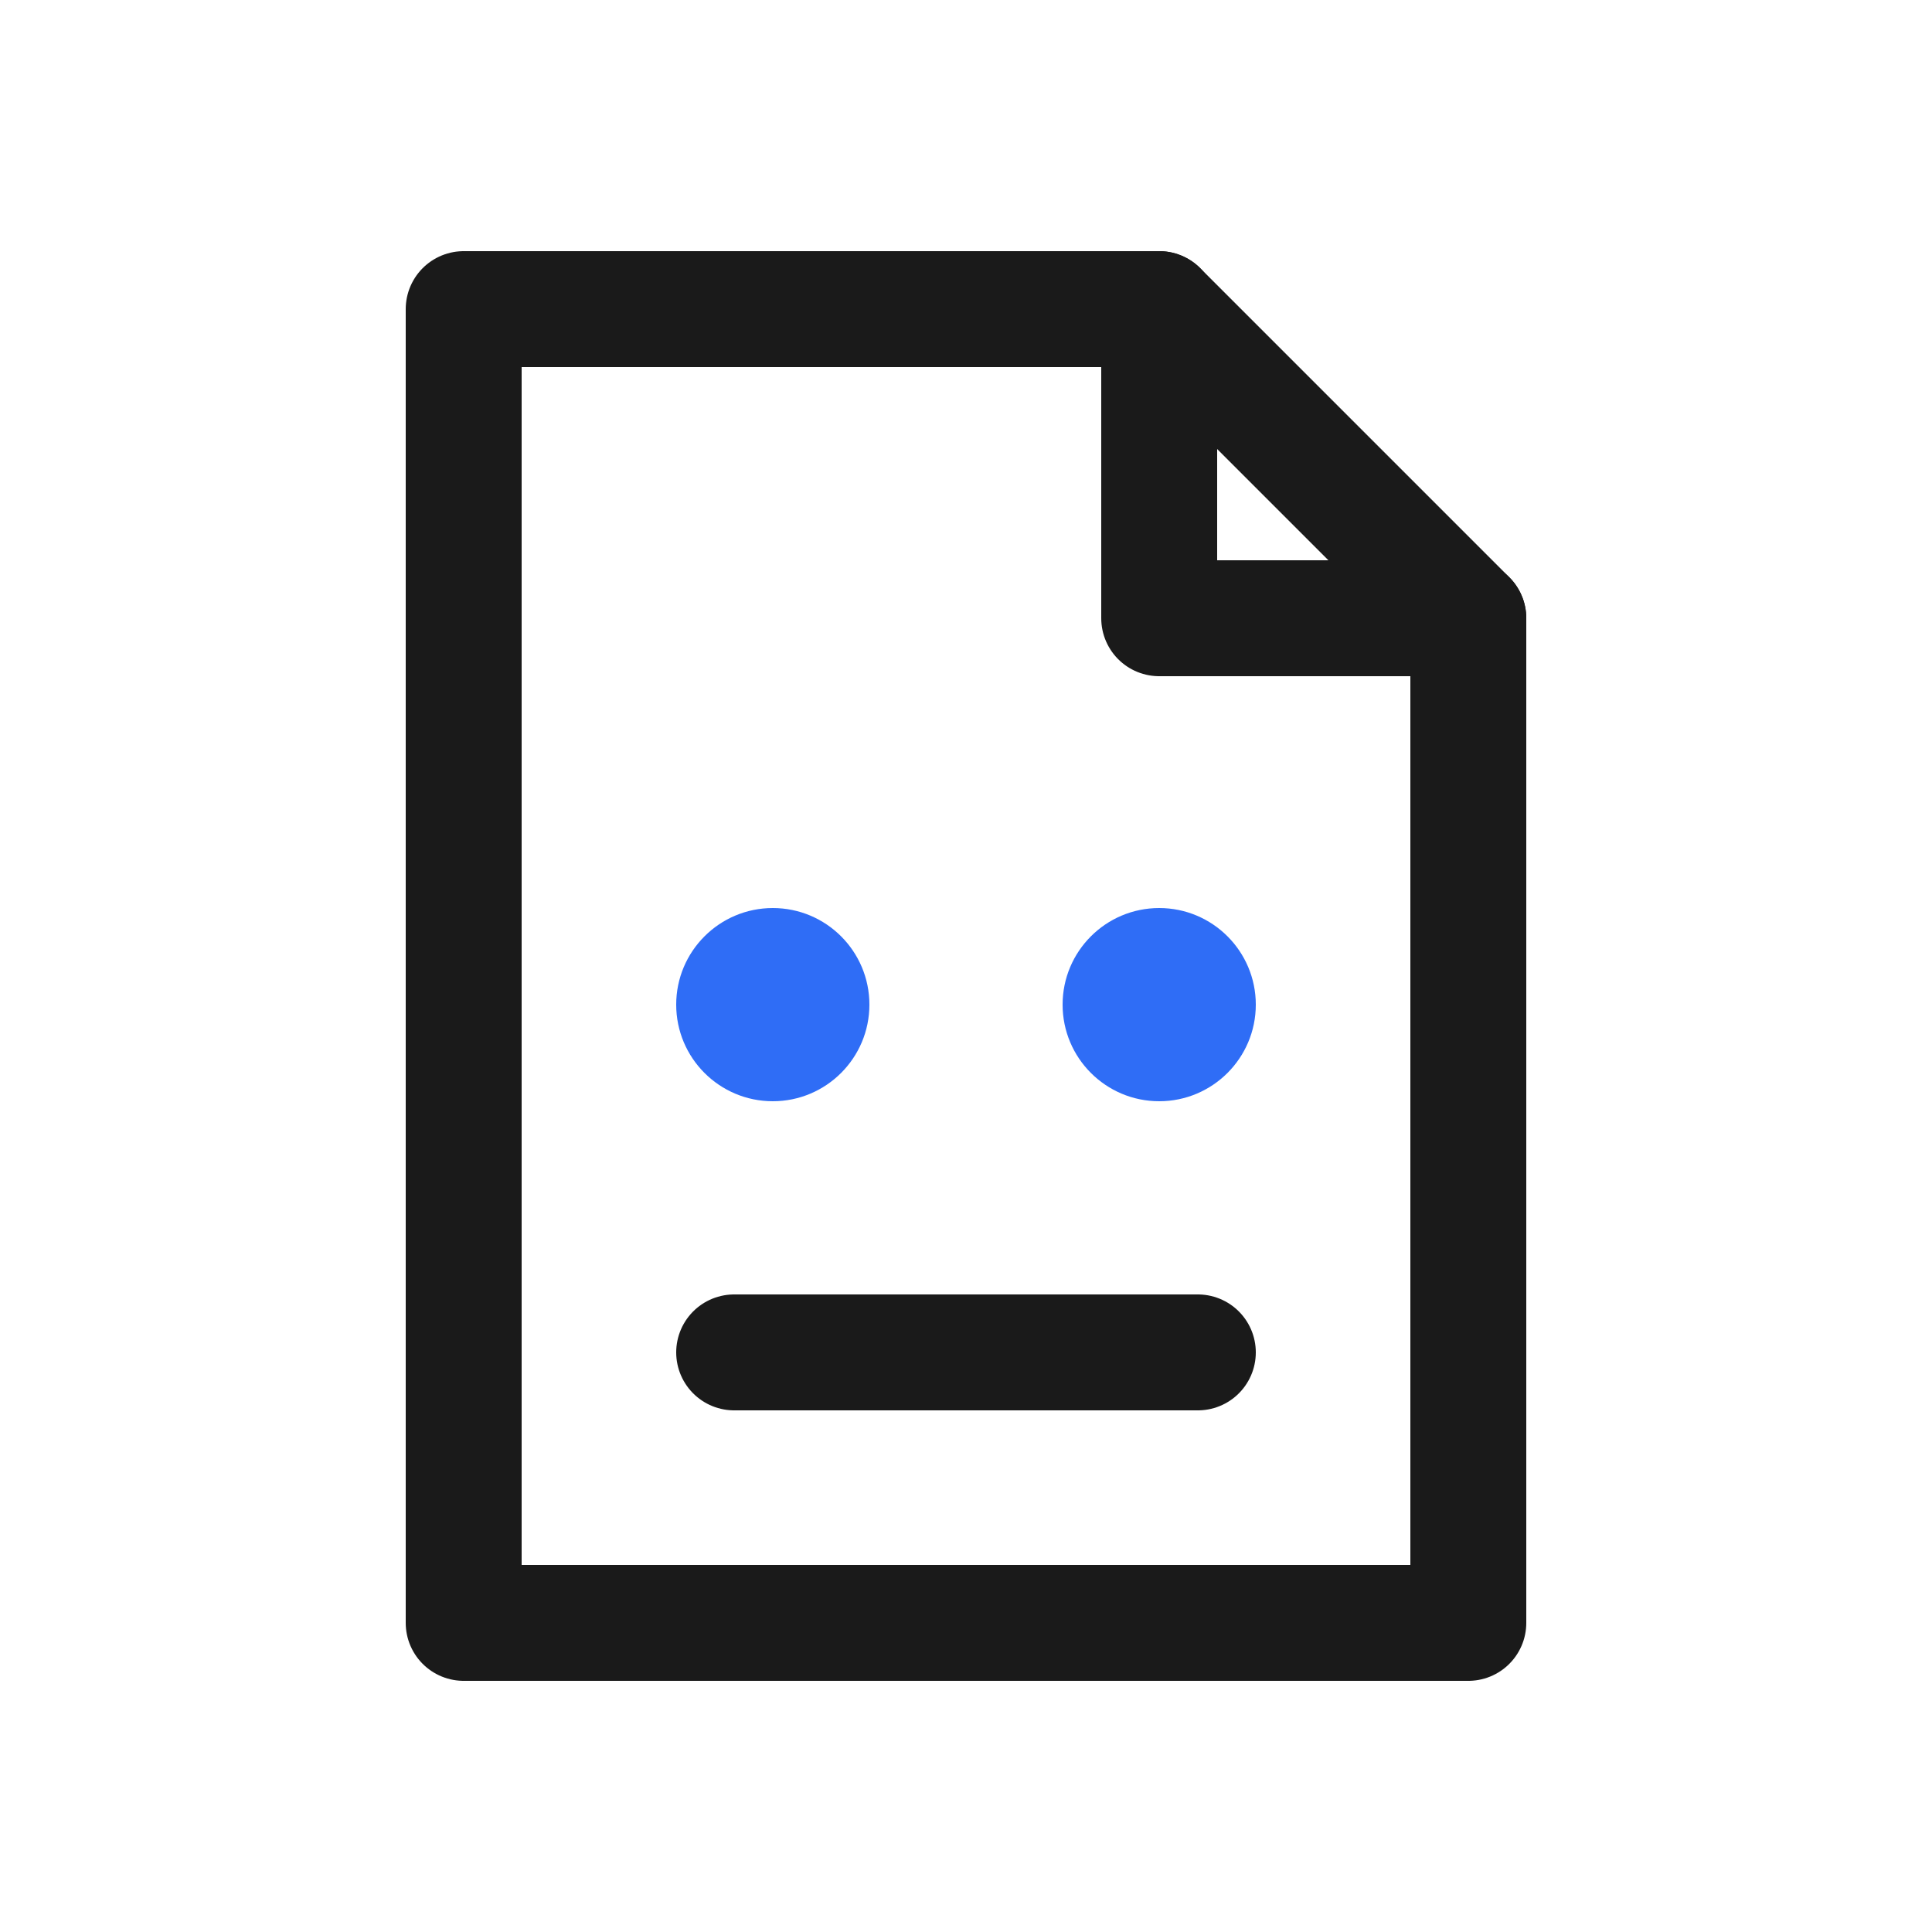
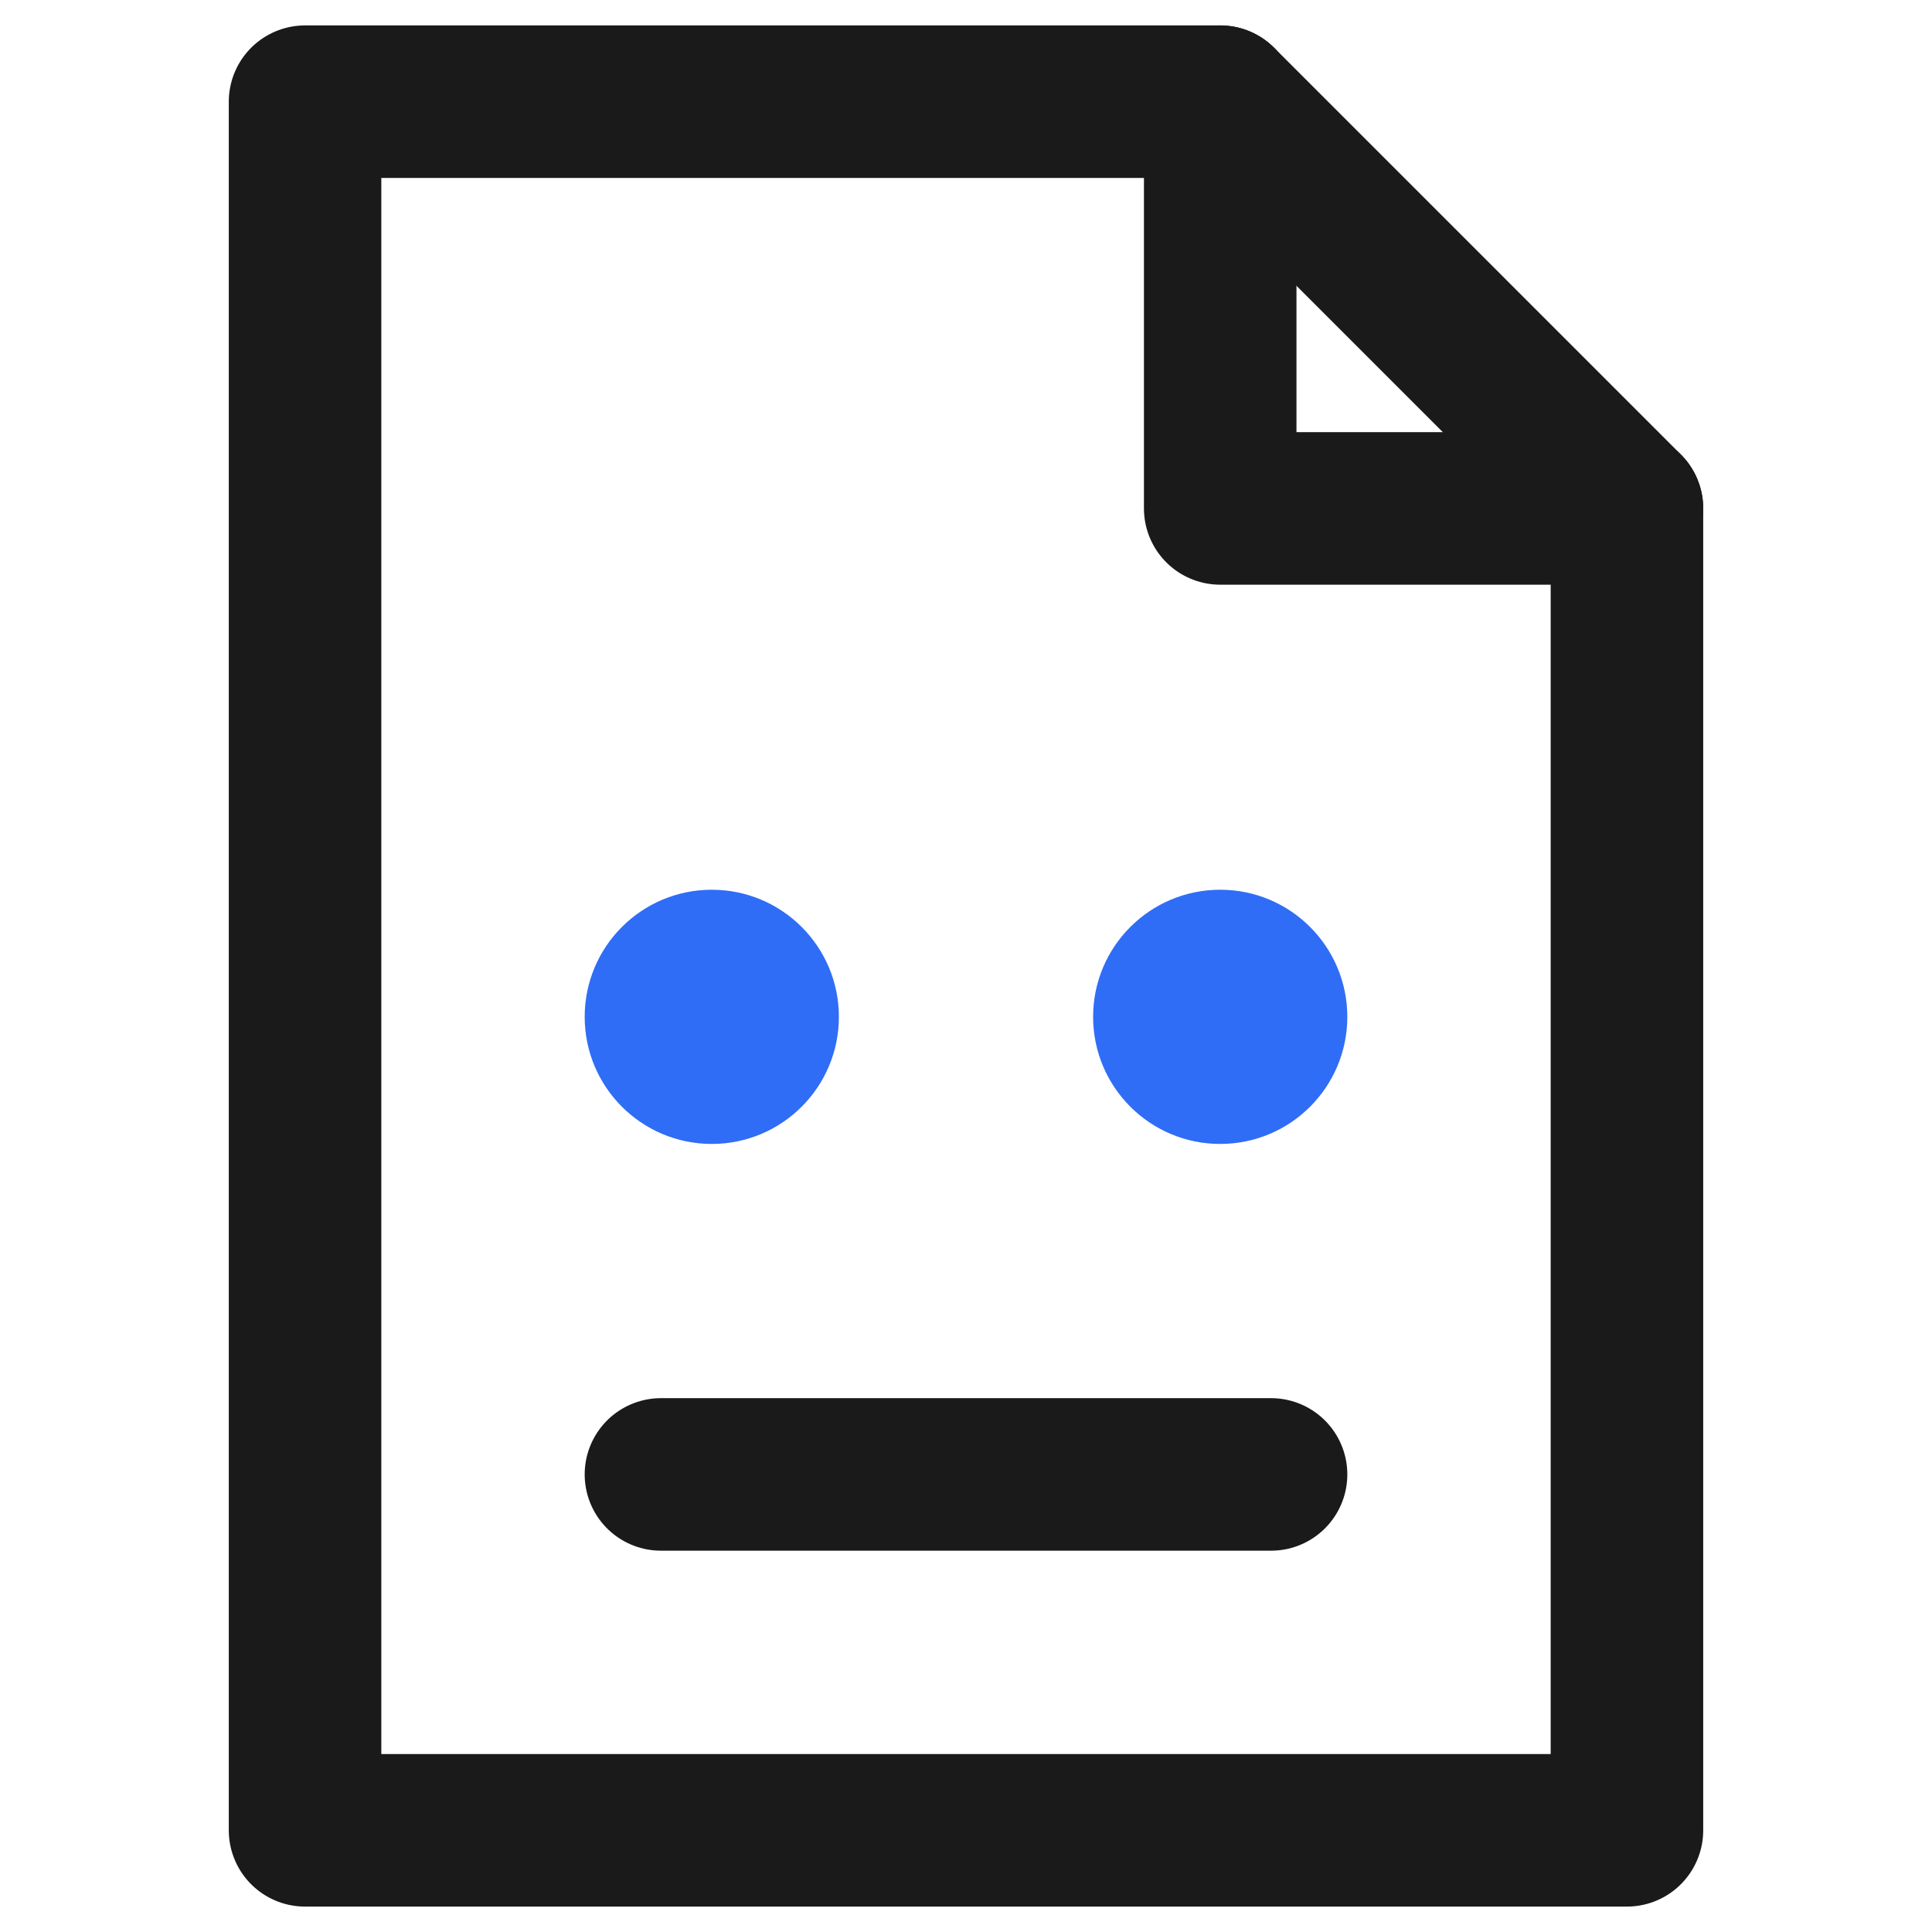
- <svg xmlns="http://www.w3.org/2000/svg" viewBox="0 0 100 100" role="img" aria-label="botdocs">
+ <svg xmlns="http://www.w3.org/2000/svg" viewBox="12 12 76 76" role="img" aria-label="botdocs">
  <style>
.s{stroke:#1a1a1a;stroke-width:6;fill:none;stroke-linecap:round;stroke-linejoin:round}
.a{fill:#2f6df6}
@media (prefers-color-scheme:dark){.s{stroke:#f2f2f2}.a{fill:#6b98ff}}
</style>
  <path class="s" d="M24 16h36l16 16v52H24z" />
  <path class="s" d="M60 16v16h16" />
  <circle class="a" cx="40" cy="52" r="5" />
  <circle class="a" cx="60" cy="52" r="5" />
  <path class="s" d="M38 70h24" />
</svg>
